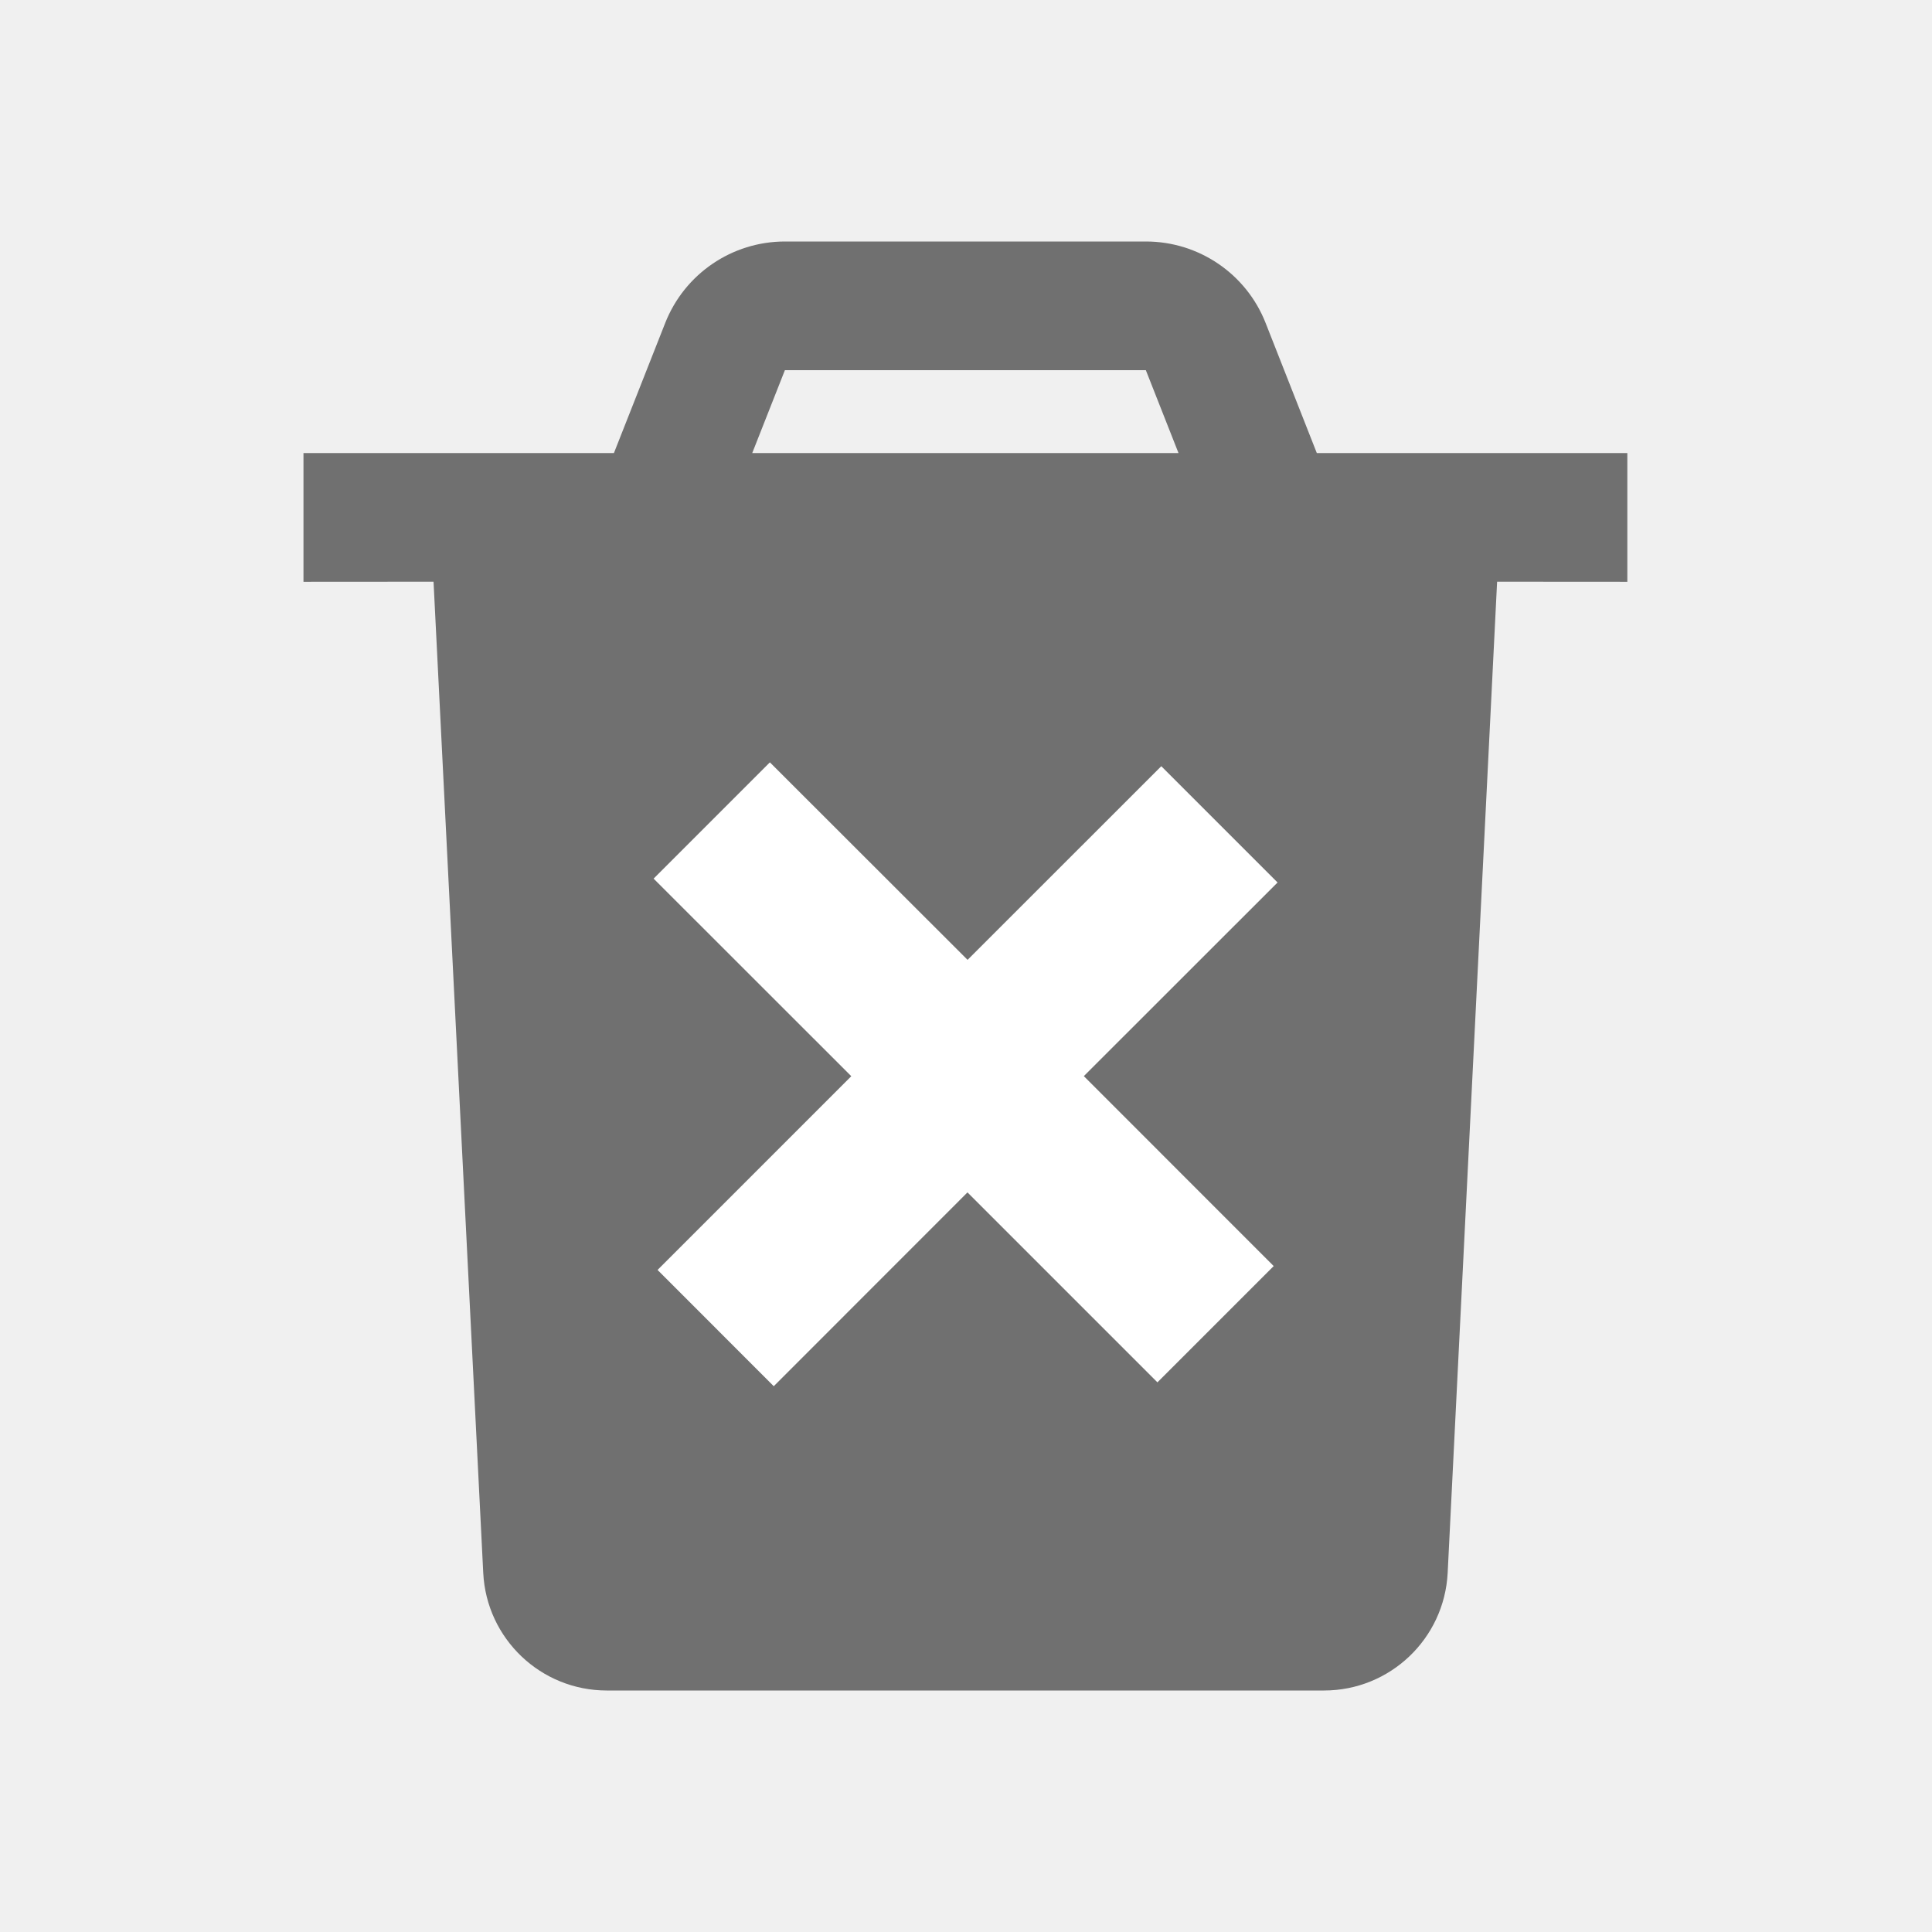
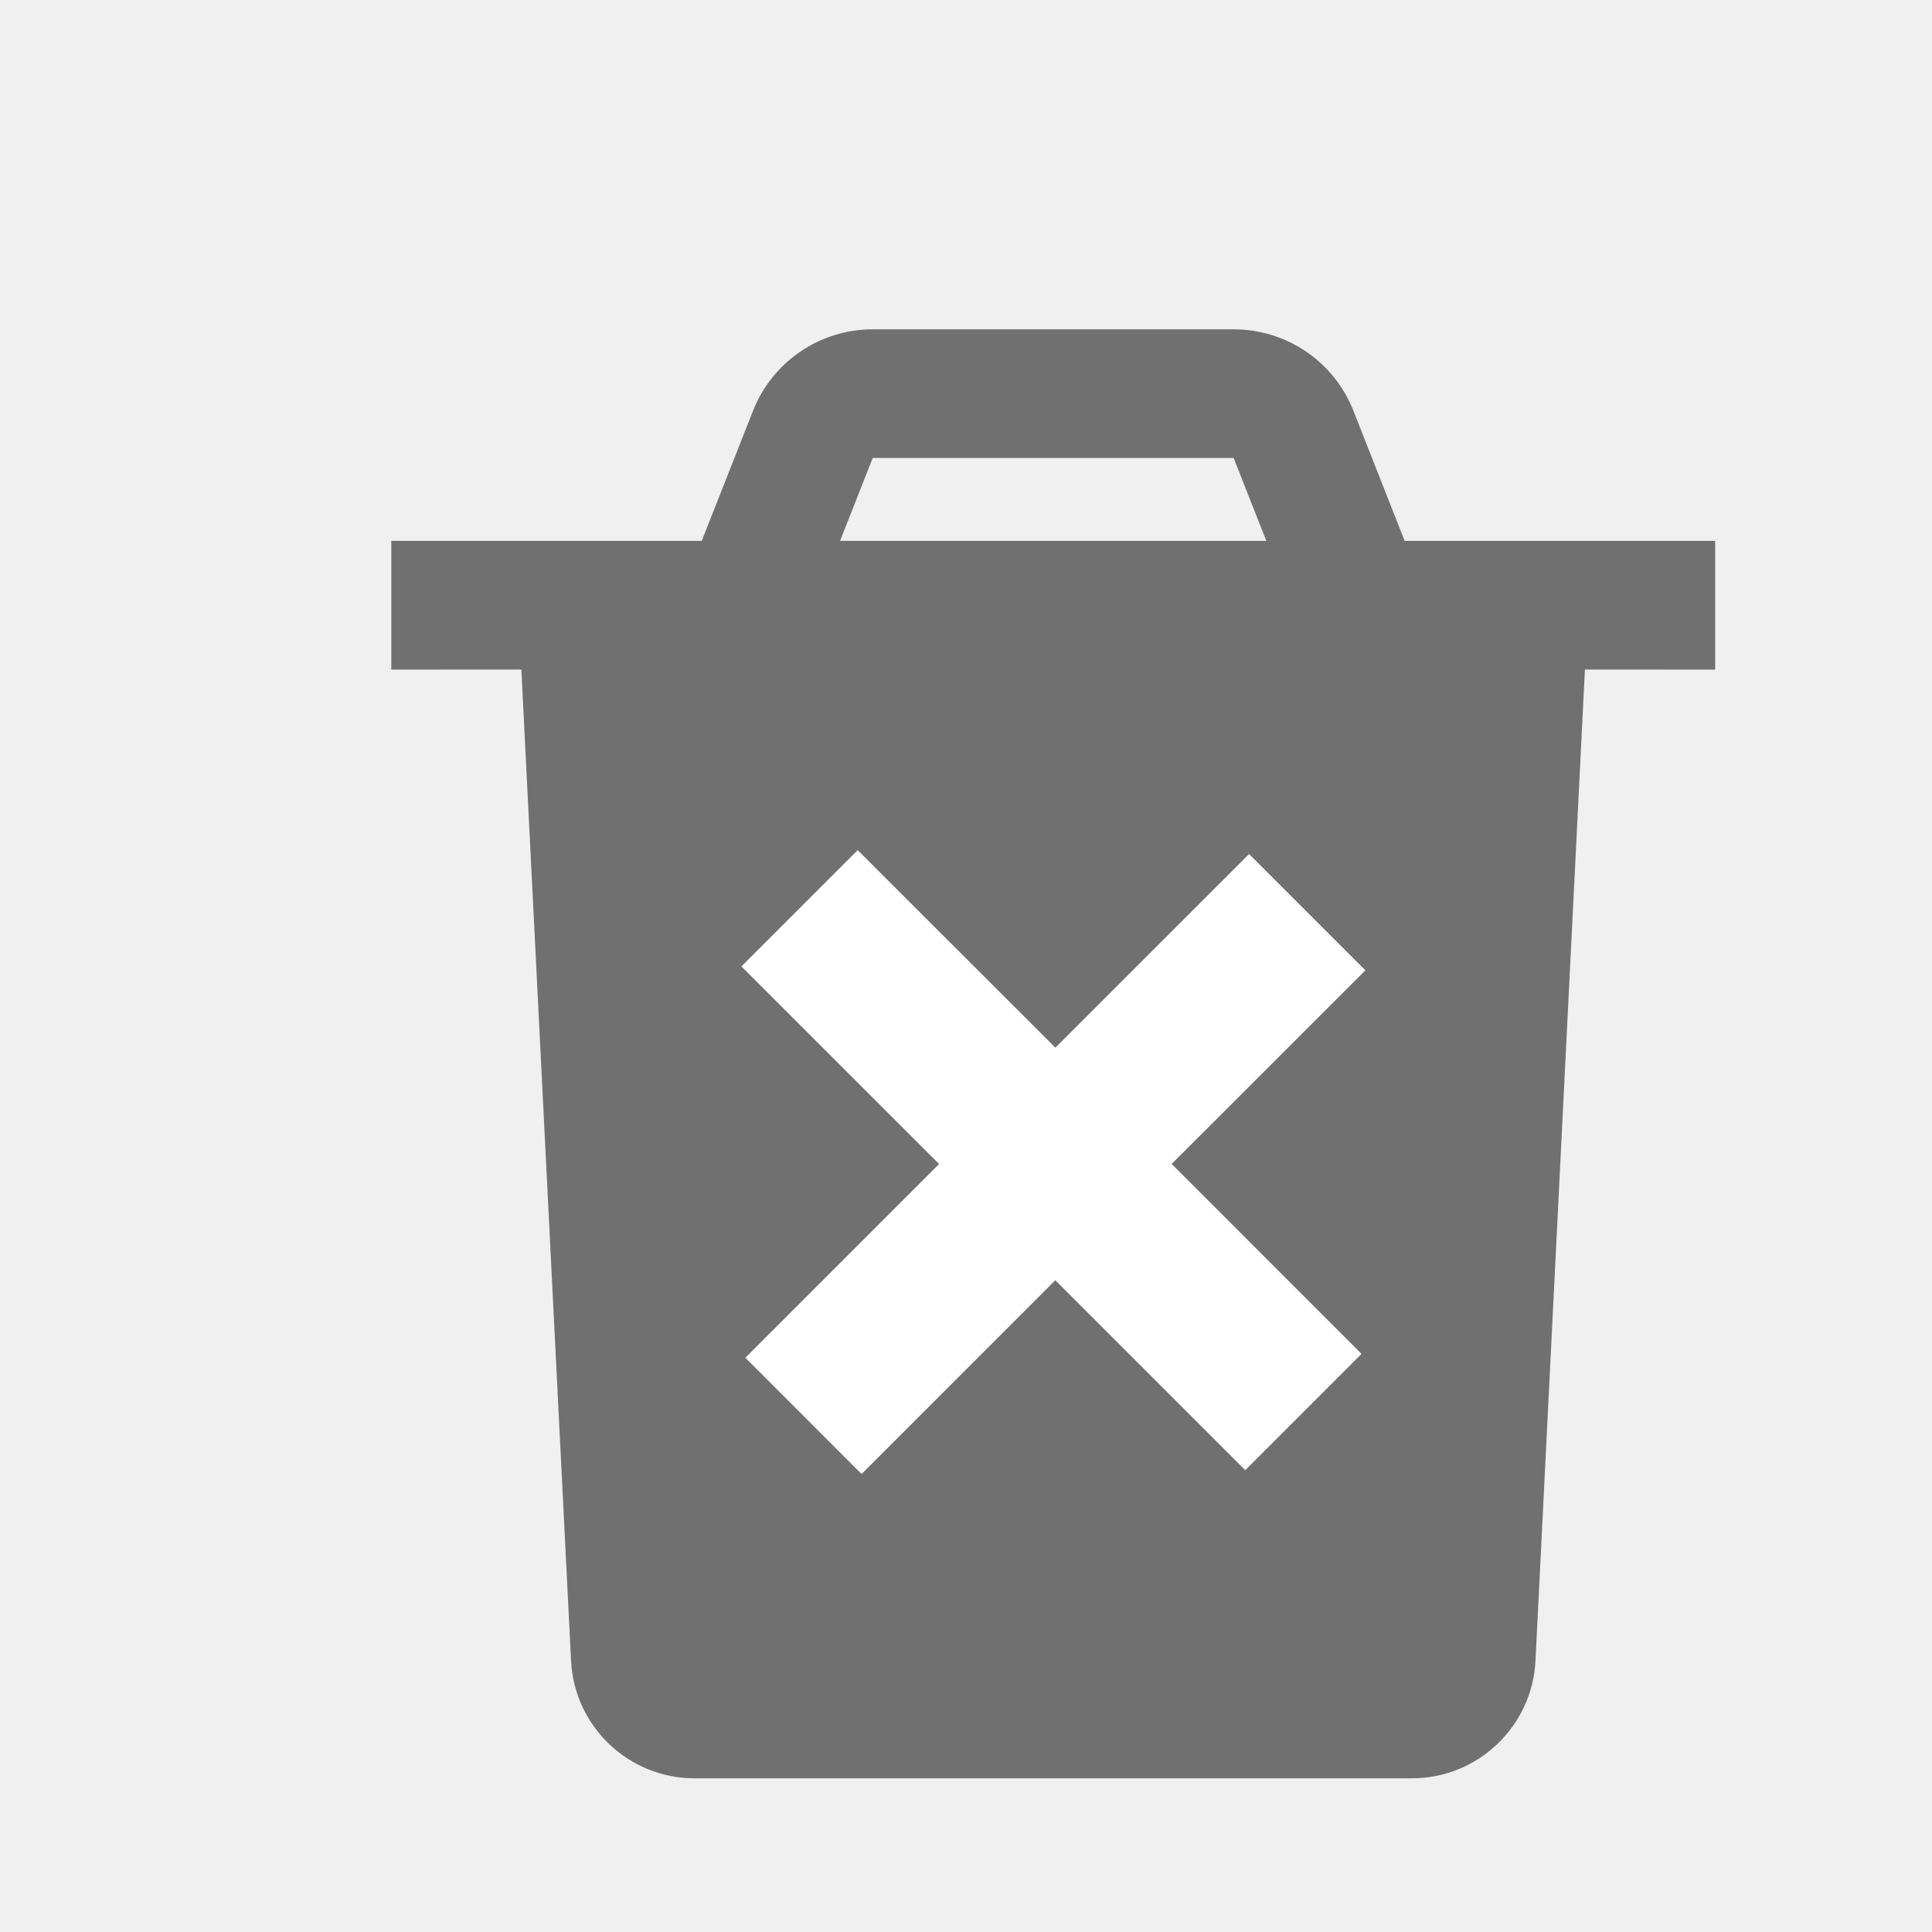
<svg xmlns="http://www.w3.org/2000/svg" width="22px" height="22px" viewBox="0 0 22 22" version="1.1">
  <g id="CLUE-UI-+-MothEd" stroke="none" stroke-width="1" fill="none" fill-rule="evenodd">
    <g id="Sorting-UI" transform="translate(-1668, -47)">
-       <g id="Delete-Thumb-ICON" transform="translate(1668, 47)">
+       <g id="Delete-Thumb-ICON" transform="translate(1669, 48)">
        <polygon id="Rectangle" points="0 0 22 0 22 22 0 22" />
        <g id="Delete-Small-Icon" transform="translate(3.4558, 2.75)">
          <path d="M9.593,0 C10.195,0 10.736,0.368 10.956,0.928 L11.539,2.409 L15.075,2.409 L15.075,3.875 L13.592,3.874 L13.029,15.161 C12.991,15.911 12.372,16.5 11.621,16.5 L3.454,16.5 C2.703,16.5 2.084,15.911 2.047,15.161 L1.481,3.874 L0,3.875 L0,2.409 L3.535,2.409 L4.119,0.928 C4.34,0.368 4.88,0 5.482,0 L9.593,0 Z M9.592,1.465 L5.482,1.465 L5.11,2.409 L9.964,2.409 L9.592,1.465 Z" id="Delete-ICON" fill="#707070" />
          <polygon id="X" fill="#FFFFFF" points="5.311 5.931 7.562 8.18 9.768 5.975 11.092 7.299 8.886 9.504 11.048 11.667 9.724 12.991 7.561 10.828 5.355 13.035 4.032 11.711 6.238 9.505 3.987 7.255" />
        </g>
      </g>
    </g>
  </g>
</svg>
